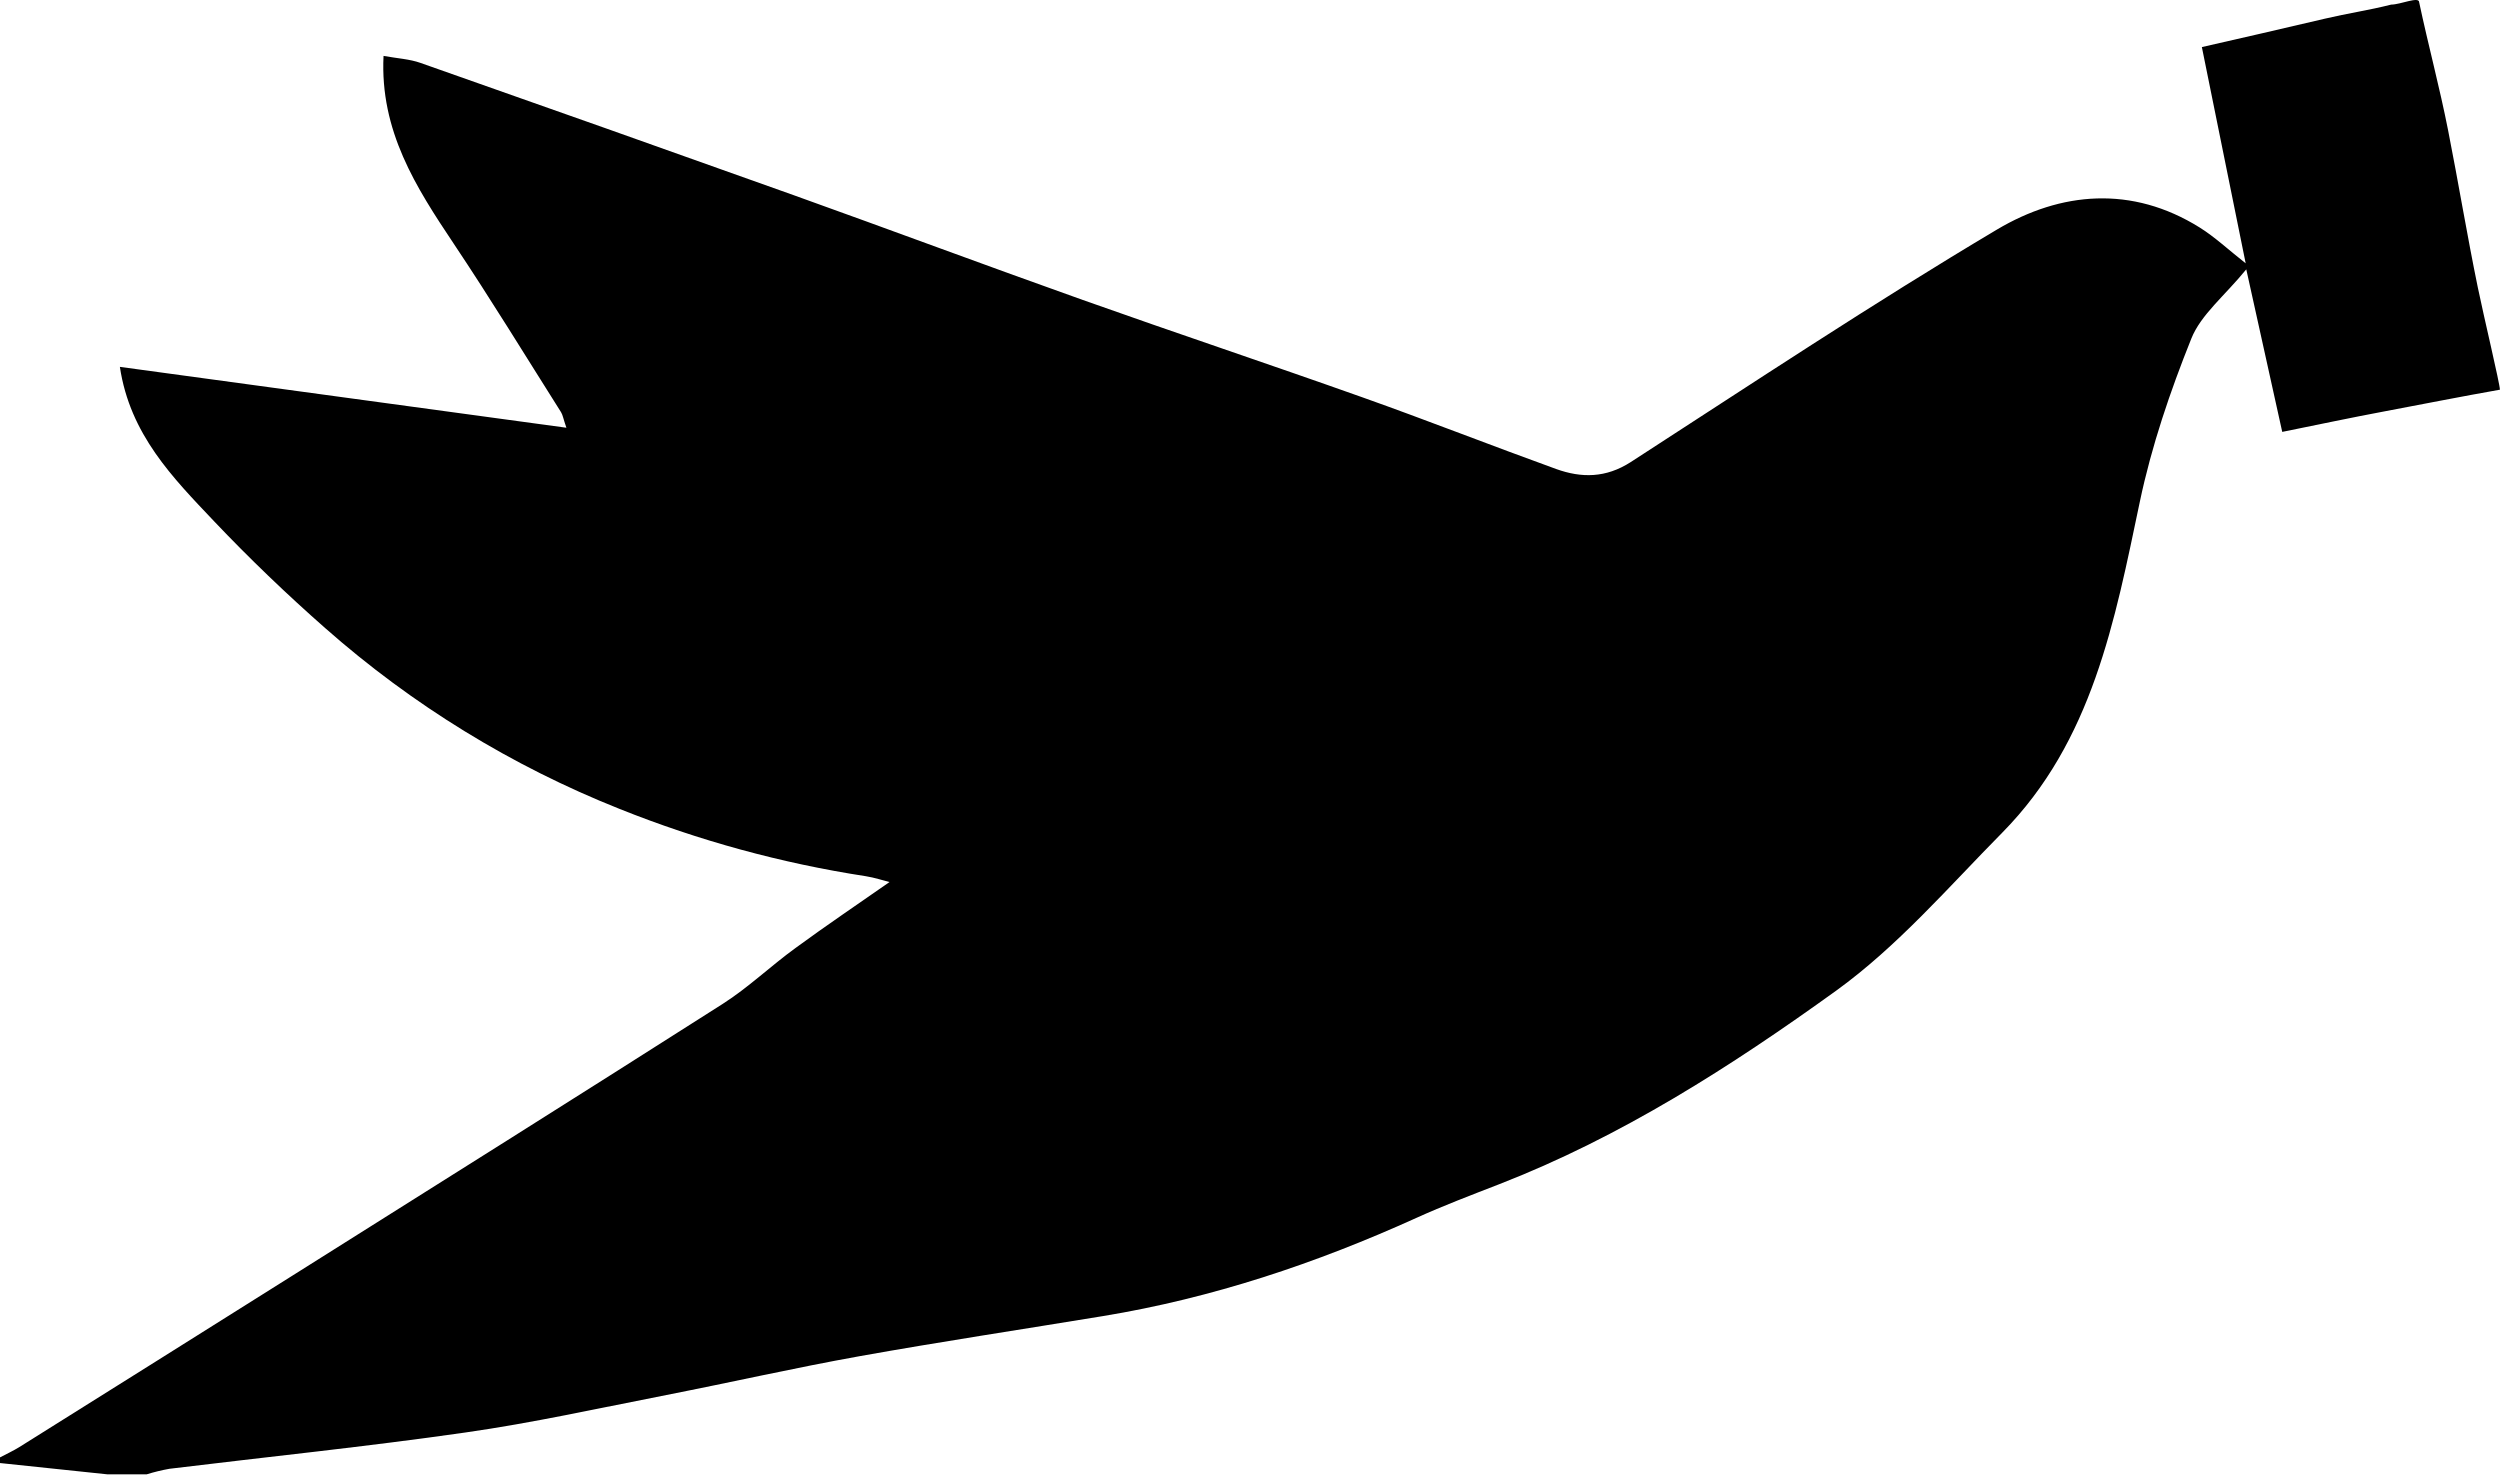
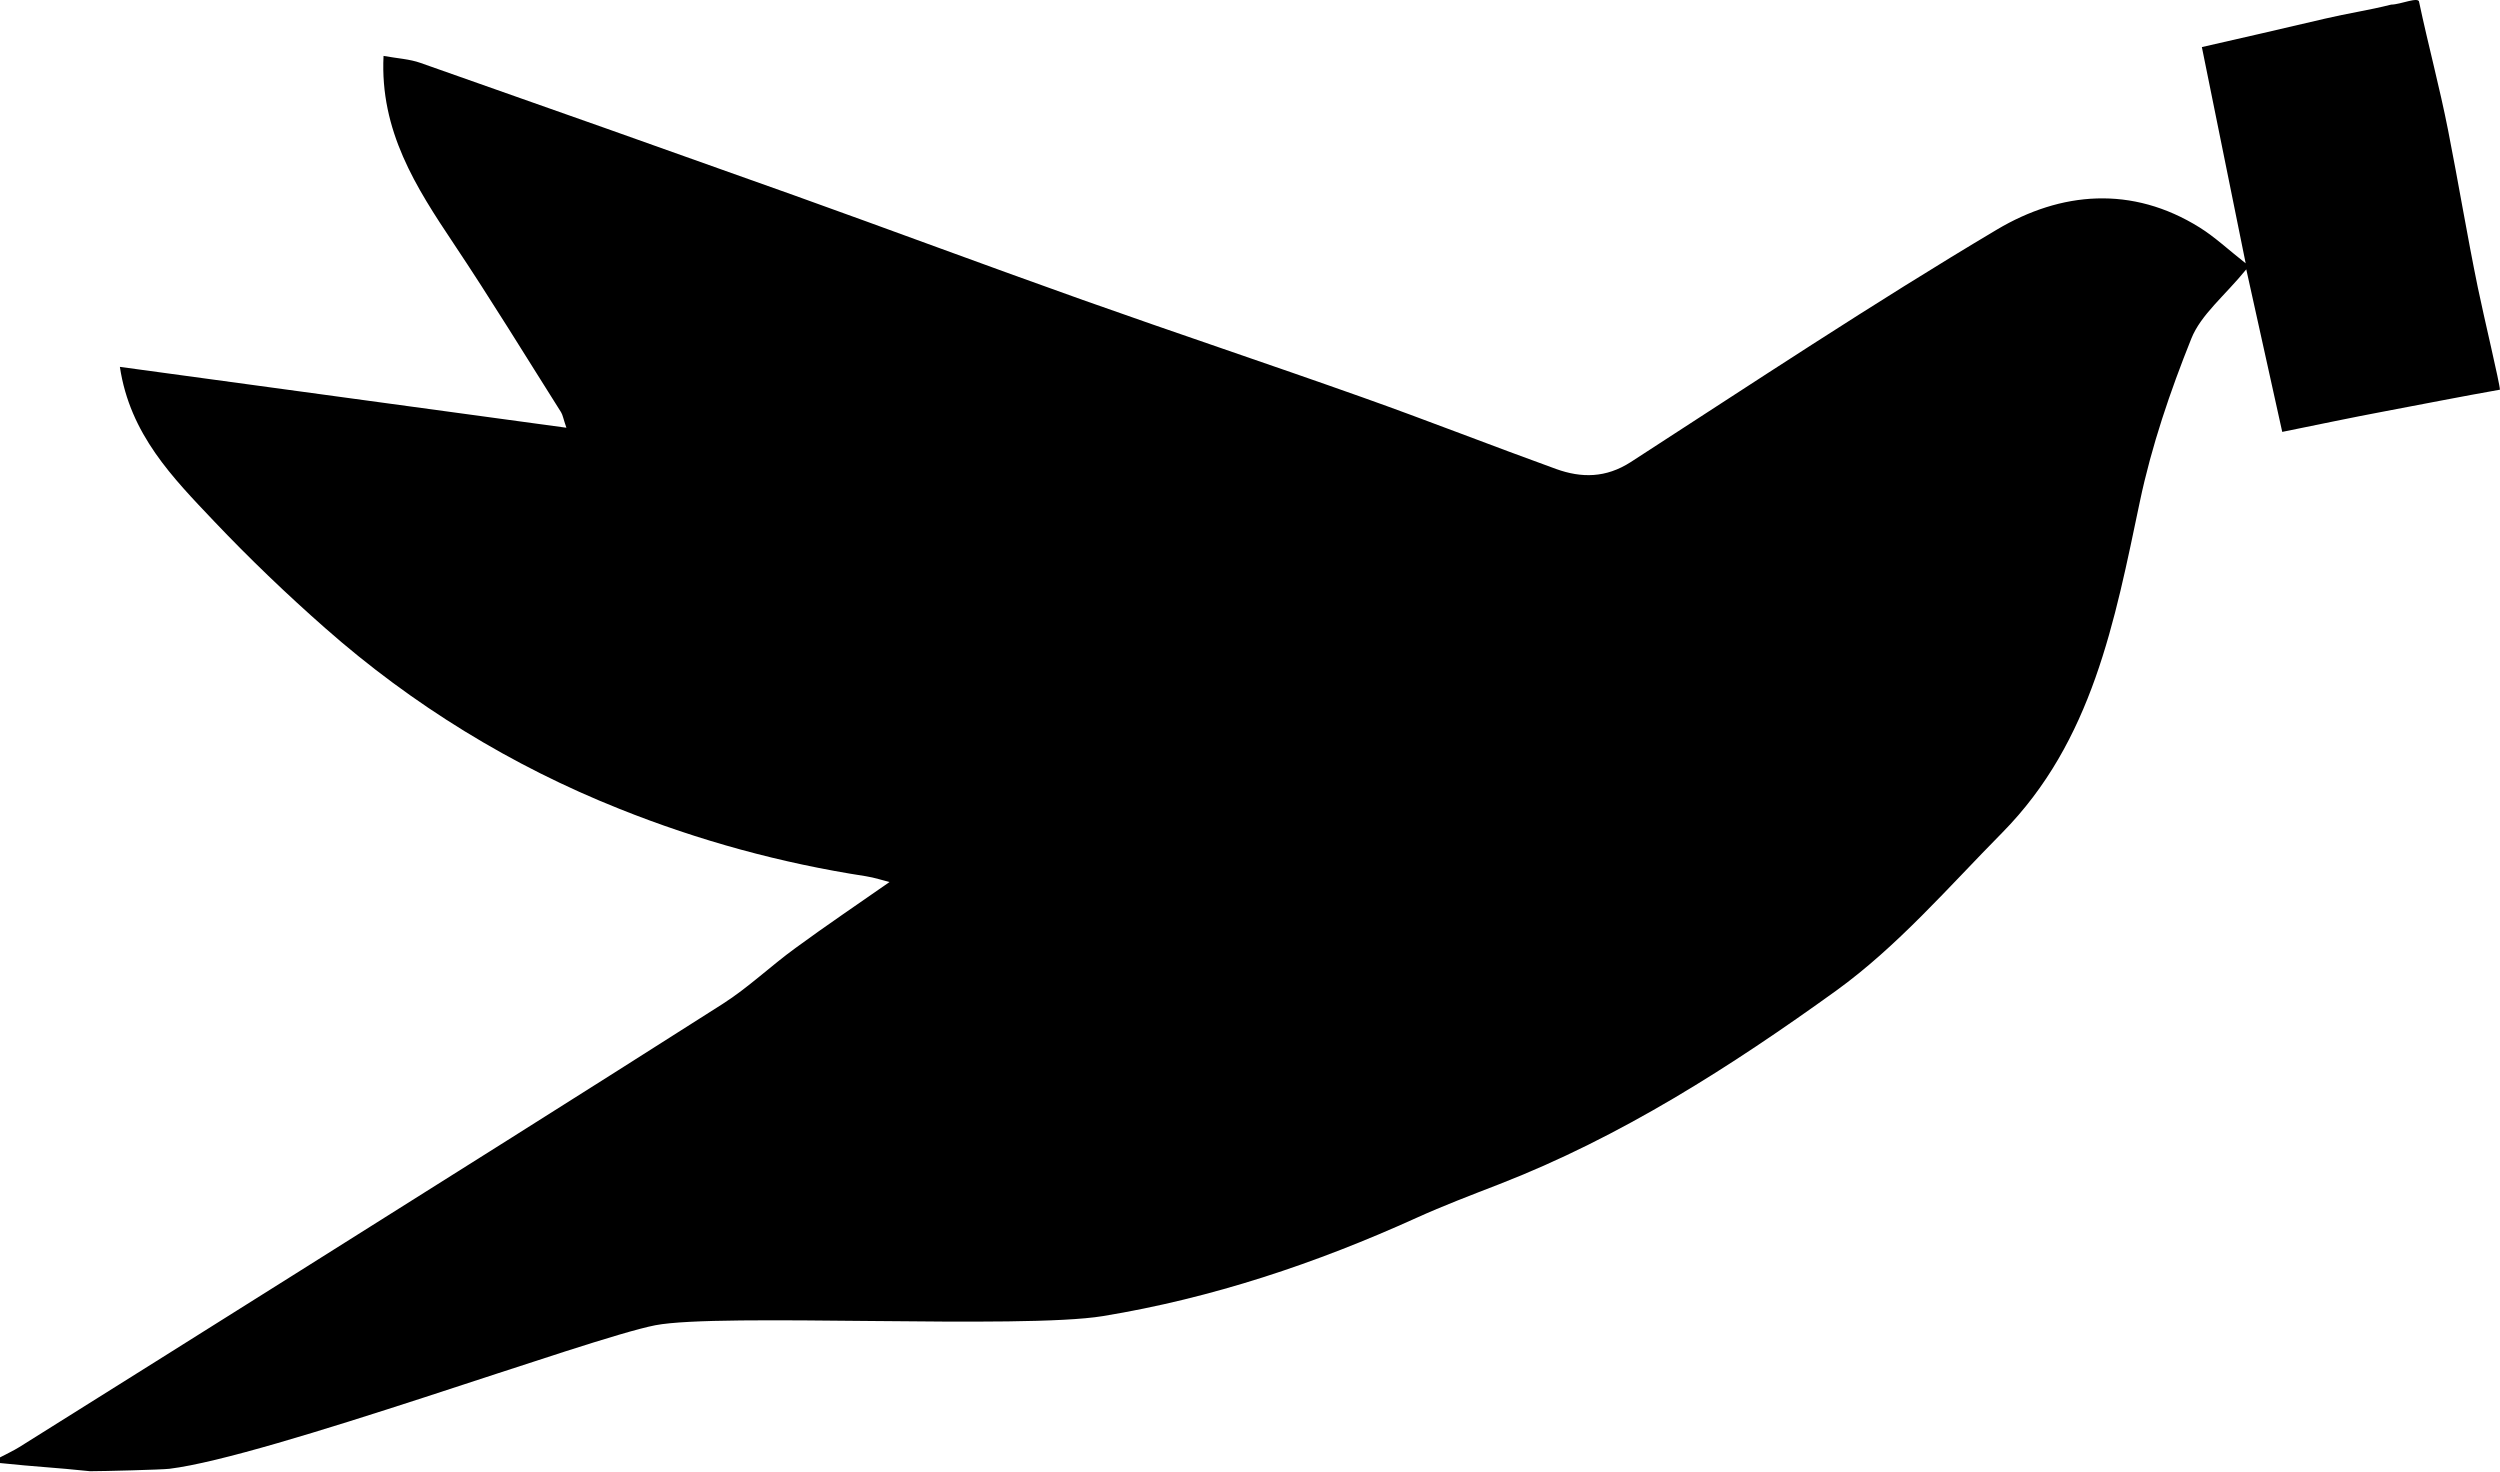
- <svg xmlns="http://www.w3.org/2000/svg" id="Layer_2" data-name="Layer 2" viewBox="0 0 805 474.73">
-   <path d="M106,745.37v-1.82c2.09-1.11,4.26-2.1,6.27-3.35q44-27.56,87.88-55.17c46.22-29.1,92.49-58.14,138.55-87.5,8.28-5.28,15.48-12.22,23.45-18,10-7.33,20.32-14.29,30.27-21.24-2-.49-4.76-1.43-7.63-1.88a360.71,360.71,0,0,1-79.31-21.68,324.85,324.85,0,0,1-94.78-58.22c-12.42-10.93-24.4-22.42-35.78-34.41-13.26-14-27.06-27.91-30.32-49.7L288.38,412c-1-2.87-1.14-4.05-1.72-5-11.46-18.13-22.65-36.45-34.57-54.28-12.14-18.17-23.79-36.3-22.59-60.45,4.43.81,8.36,1,11.91,2.26q60.16,21.15,120.22,42.61c31.06,11.13,62,22.68,93.07,33.73,29.93,10.64,60.07,20.7,90,31.34,20.89,7.42,41.53,15.54,62.38,23.08,8.16,2.94,16,2.92,24-2.22C670.15,397.8,709,372,749,348.2c20.56-12.23,43.48-14.29,65.3-.67,4.91,3.07,9.2,7.12,14.81,11.53L815,289.43c13.09-3,26.35-6,39.58-9.14,7.32-1.73,14.1-2.69,21.39-4.54,3,0,9-2.75,9-.75,2.93,13.83,6.59,27.37,9.32,41.24,3.32,16.83,6.11,33.77,9.56,50.57,1.93,9.38,7.12,31.12,7.12,32.94-12.3,2.17-24.63,4.62-36.9,6.93-11,2.06-21.9,4.38-33.19,6.66C837.07,396,833.52,380,829.3,361c-7,8.59-14.6,14.56-17.7,22.31-6.82,17-12.81,34.6-16.57,52.5-8.09,38.46-15.25,77.1-44.3,106.57C733.43,559.9,717,579,697.24,593.27c-33.9,24.43-69.29,47.11-108.68,62.39-8.88,3.45-17.81,6.84-26.48,10.77-32.36,14.67-65.79,25.84-100.92,31.62-26.15,4.3-52.37,8.26-78.46,12.93-20.77,3.73-41.37,8.42-62.09,12.47-21.59,4.23-43.11,9-64.87,12.1-31.64,4.54-63.46,7.8-95.19,11.67a60.64,60.64,0,0,0-7.3,1.78H140.53Z" transform="translate(-106 -274.27)" />
+ <svg xmlns="http://www.w3.org/2000/svg" id="Layer_2" data-name="Layer 2" viewBox="0 0 805 473.73">
+   <path d="M106,745.37v-1.82c2.09-1.11,4.26-2.1,6.27-3.35q44-27.56,87.88-55.17c46.22-29.1,92.49-58.14,138.55-87.5,8.28-5.28,15.48-12.22,23.45-18,10-7.33,20.32-14.29,30.27-21.24-2-.49-4.76-1.43-7.63-1.88a360.71,360.71,0,0,1-79.31-21.68,324.85,324.85,0,0,1-94.78-58.22c-12.42-10.93-24.4-22.42-35.78-34.41-13.26-14-27.06-27.91-30.32-49.7L288.38,412c-1-2.87-1.14-4.05-1.72-5-11.46-18.13-22.65-36.45-34.57-54.28-12.14-18.17-23.79-36.3-22.59-60.45,4.43.81,8.36,1,11.91,2.26q60.16,21.15,120.22,42.61c31.06,11.13,62,22.68,93.07,33.73,29.93,10.64,60.07,20.7,90,31.34,20.89,7.42,41.53,15.54,62.38,23.08,8.16,2.94,16,2.92,24-2.22C670.15,397.8,709,372,749,348.2c20.56-12.23,43.48-14.29,65.3-.67,4.91,3.07,9.2,7.12,14.81,11.53L815,289.43c13.09-3,26.35-6,39.58-9.14,7.32-1.73,14.1-2.69,21.39-4.54,3,0,9-2.75,9-.75,2.93,13.83,6.59,27.37,9.32,41.24,3.32,16.83,6.11,33.77,9.56,50.57,1.93,9.38,7.12,31.12,7.12,32.94-12.3,2.17-24.63,4.62-36.9,6.93-11,2.06-21.9,4.38-33.19,6.66C837.07,396,833.52,380,829.3,361c-7,8.59-14.6,14.56-17.7,22.31-6.82,17-12.81,34.6-16.57,52.5-8.09,38.46-15.25,77.1-44.3,106.57C733.43,559.9,717,579,697.24,593.27c-33.9,24.43-69.29,47.11-108.68,62.39-8.88,3.45-17.81,6.84-26.48,10.77-32.36,14.67-65.79,25.84-100.92,31.62C435,702.35,337.72,697,317,701c-21.59,4.22-124.72,42.35-156.45,46.22-2.47.3-21.31.78-25.55.78C123.49,746.79,117.51,746.58,106,745.37Z" transform="translate(-106 -274.27)" />
</svg>
